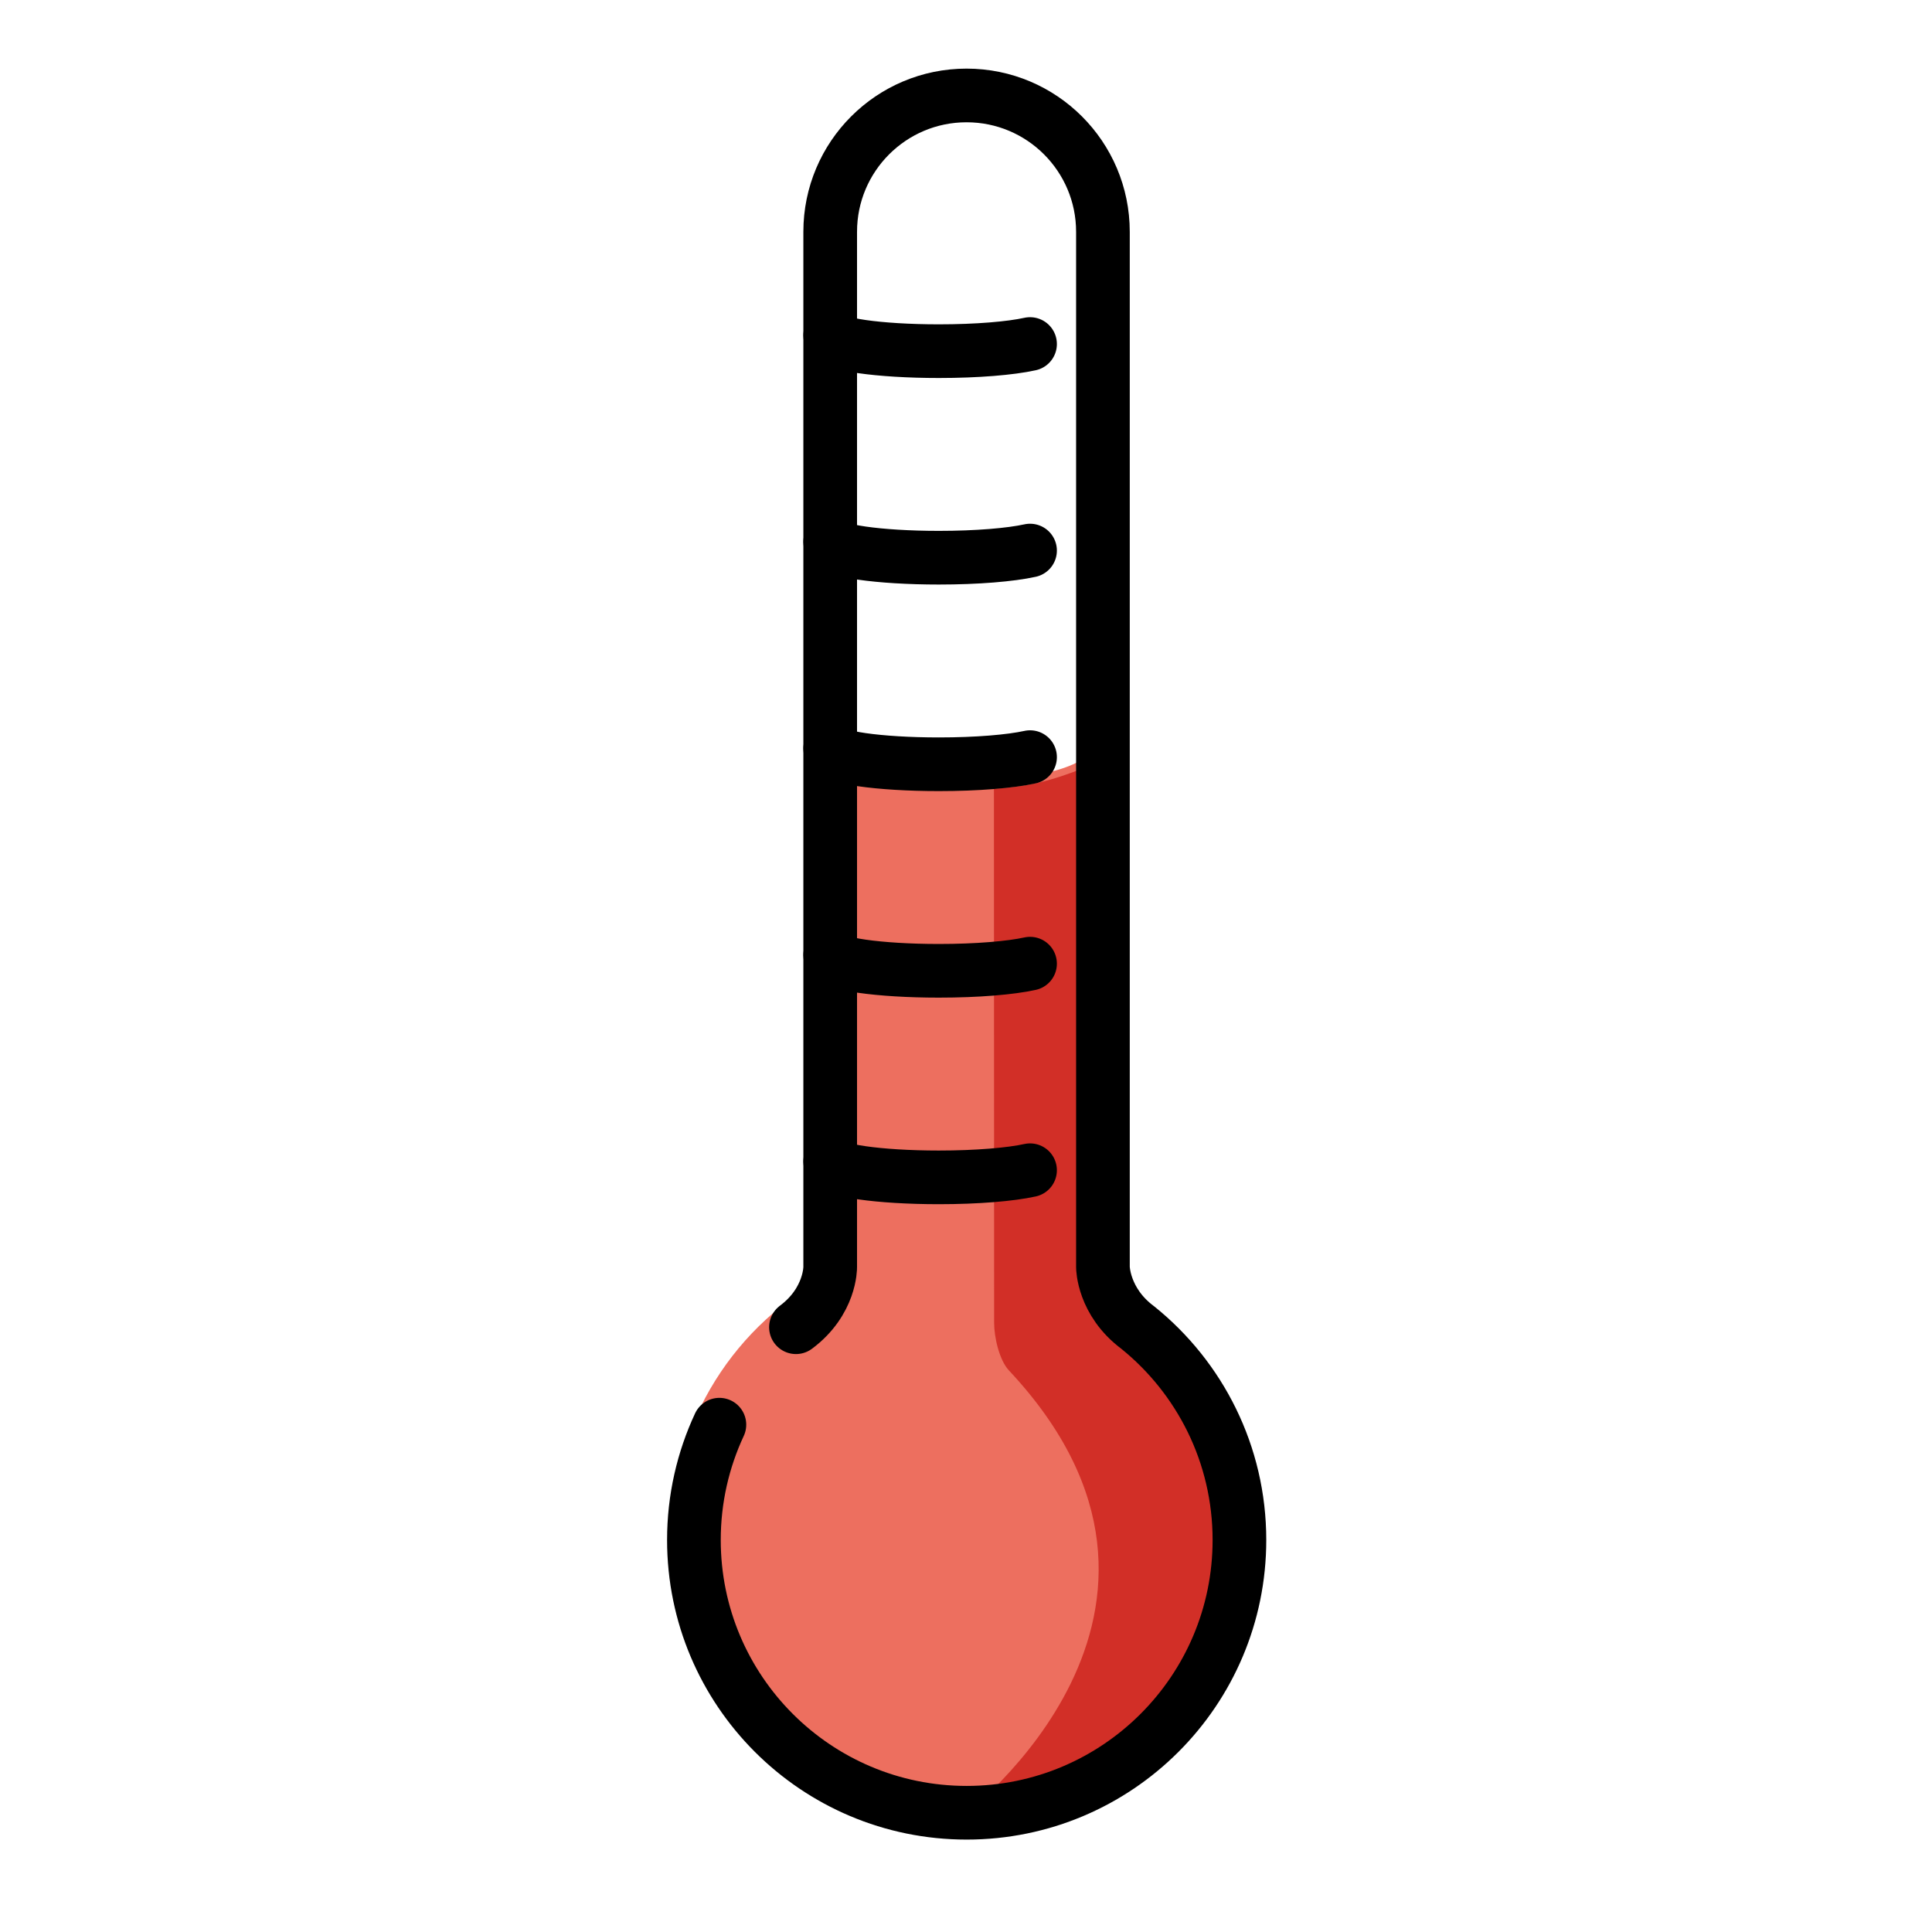
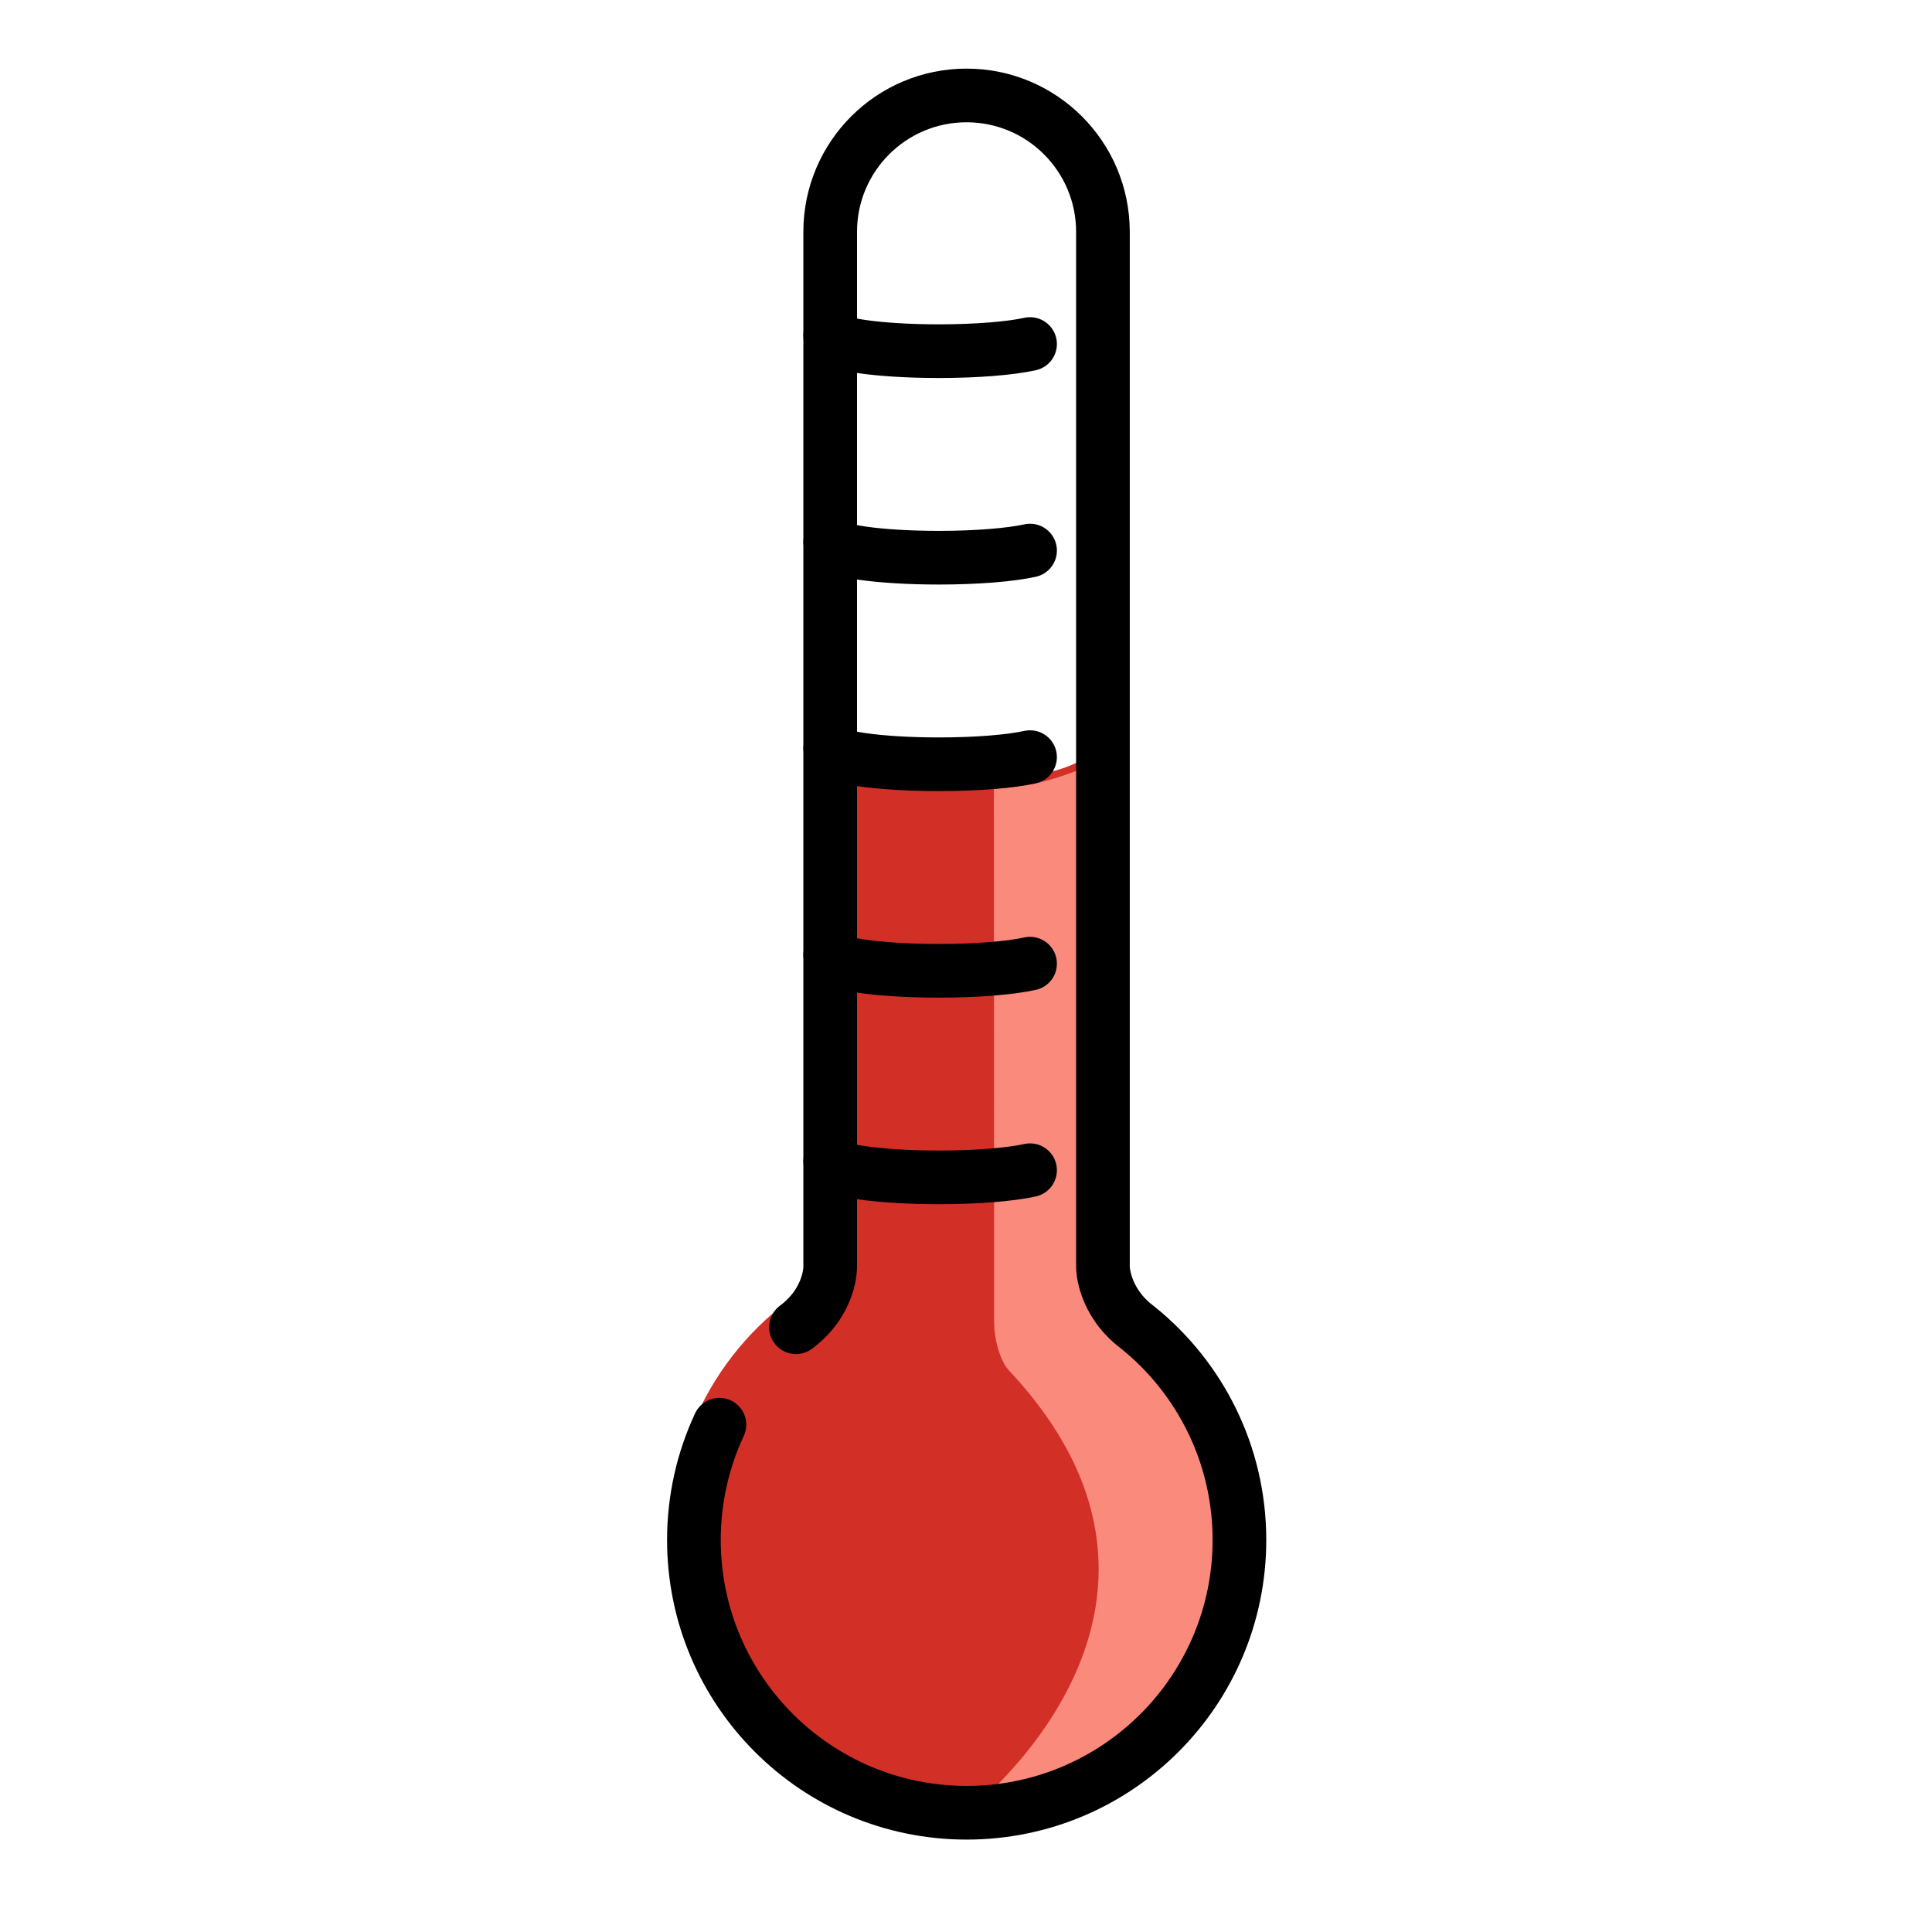
<svg xmlns="http://www.w3.org/2000/svg" id="emoji" viewBox="0 0 72 72" version="1.1">
  <defs id="defs10783" />
  <g id="color">
    <path fill="#EA5A47" stroke="none" d="M41.527,28.931" id="path10757" />
-     <path fill="#EA5A47" stroke="none" d="M41.066,47.498C44.592,49.327,47,53.004,47,57.243c0,6.061-4.925,10.975-11,10.975 s-11-4.914-11-10.975c0-4.254,2.426-7.943,5.972-9.764V28.579c0,0,8.873,1.56,10.075-1.02L41.066,47.498z" id="path10759" style="fill:#ed6f5f;fill-opacity:1" />
-     <path fill="#D22F27" stroke="none" d="M37.041,29.403c1.692-0.15,2.282-0.329,4.486-1.241l0.024,18.828 c0.001,0.557,0.182,1.104,0.535,1.538c2.168,2.671,4.252,5.212,4.252,9.092c0,5.994-4.99,10.037-10.431,10.037 c0,0,10.103-7.61,1.692-16.586c-0.355-0.379-0.551-1.23-0.551-1.775L37.041,29.403z" id="path10761" />
+     <path fill="#EA5A47" stroke="none" d="M41.066,47.498C44.592,49.327,47,53.004,47,57.243c0,6.061-4.925,10.975-11,10.975 s-11-4.914-11-10.975c0-4.254,2.426-7.943,5.972-9.764V28.579c0,0,8.873,1.56,10.075-1.02L41.066,47.498z" id="path10759" style="fill:#d22f27;fill-opacity:1" />
+     <path fill="#D22F27" stroke="none" d="M37.041,29.403c1.692-0.15,2.282-0.329,4.486-1.241l0.024,18.828 c0.001,0.557,0.182,1.104,0.535,1.538c2.168,2.671,4.252,5.212,4.252,9.092c0,5.994-4.99,10.037-10.431,10.037 c0,0,10.103-7.61,1.692-16.586c-0.355-0.379-0.551-1.23-0.551-1.775L37.041,29.403z" id="path10761" style="fill:#fa8a7c;fill-opacity:1" />
  </g>
  <g id="hair" />
  <g id="skin" />
  <g id="skin-shadow" />
  <g id="line">
    <path fill="none" stroke="#000000" stroke-linecap="round" stroke-linejoin="round" stroke-miterlimit="10" stroke-width="2" d="M38.387,35.913c-0.722,0.16-1.975,0.266-3.4,0.266c-2.236,0-4.049-0.261-4.049-0.582" id="path10767" />
    <path fill="none" stroke="#000000" stroke-linecap="round" stroke-linejoin="round" stroke-miterlimit="10" stroke-width="2" d="M38.387,43.611c-0.722,0.16-1.975,0.266-3.4,0.266c-2.236,0-4.049-0.261-4.049-0.582" id="path10769" />
    <path fill="none" stroke="#000000" stroke-linecap="round" stroke-linejoin="round" stroke-miterlimit="10" stroke-width="2" d="M38.387,28.216c-0.722,0.16-1.975,0.266-3.4,0.266c-2.236,0-4.049-0.261-4.049-0.582" id="path10771" />
    <path fill="none" stroke="#000000" stroke-linecap="round" stroke-linejoin="round" stroke-miterlimit="10" stroke-width="2" d="M38.387,20.518c-0.722,0.16-1.975,0.266-3.4,0.266c-2.236,0-4.049-0.261-4.049-0.582" id="path10773" />
    <path fill="none" stroke="#000000" stroke-linecap="round" stroke-linejoin="round" stroke-miterlimit="10" stroke-width="2" d="M29.663,49.462c1.293-0.963,1.276-2.236,1.276-2.236V8.639c0-2.807,2.276-5.082,5.082-5.082 c2.807,0,5.082,2.276,5.082,5.082v38.587c0,0,0.005,1.286,1.299,2.249c2.31,1.863,3.788,4.717,3.788,7.916 c0,5.614-4.551,10.165-10.165,10.165s-10.165-4.551-10.165-10.165c0-1.536,0.341-2.991,0.95-4.297" id="path10775" />
    <path fill="none" stroke="#000000" stroke-linecap="round" stroke-linejoin="round" stroke-miterlimit="10" stroke-width="2" d="M38.387,12.821c-0.722,0.16-1.975,0.266-3.4,0.266c-2.236,0-4.049-0.261-4.049-0.582" id="path10777" />
  </g>
</svg>
